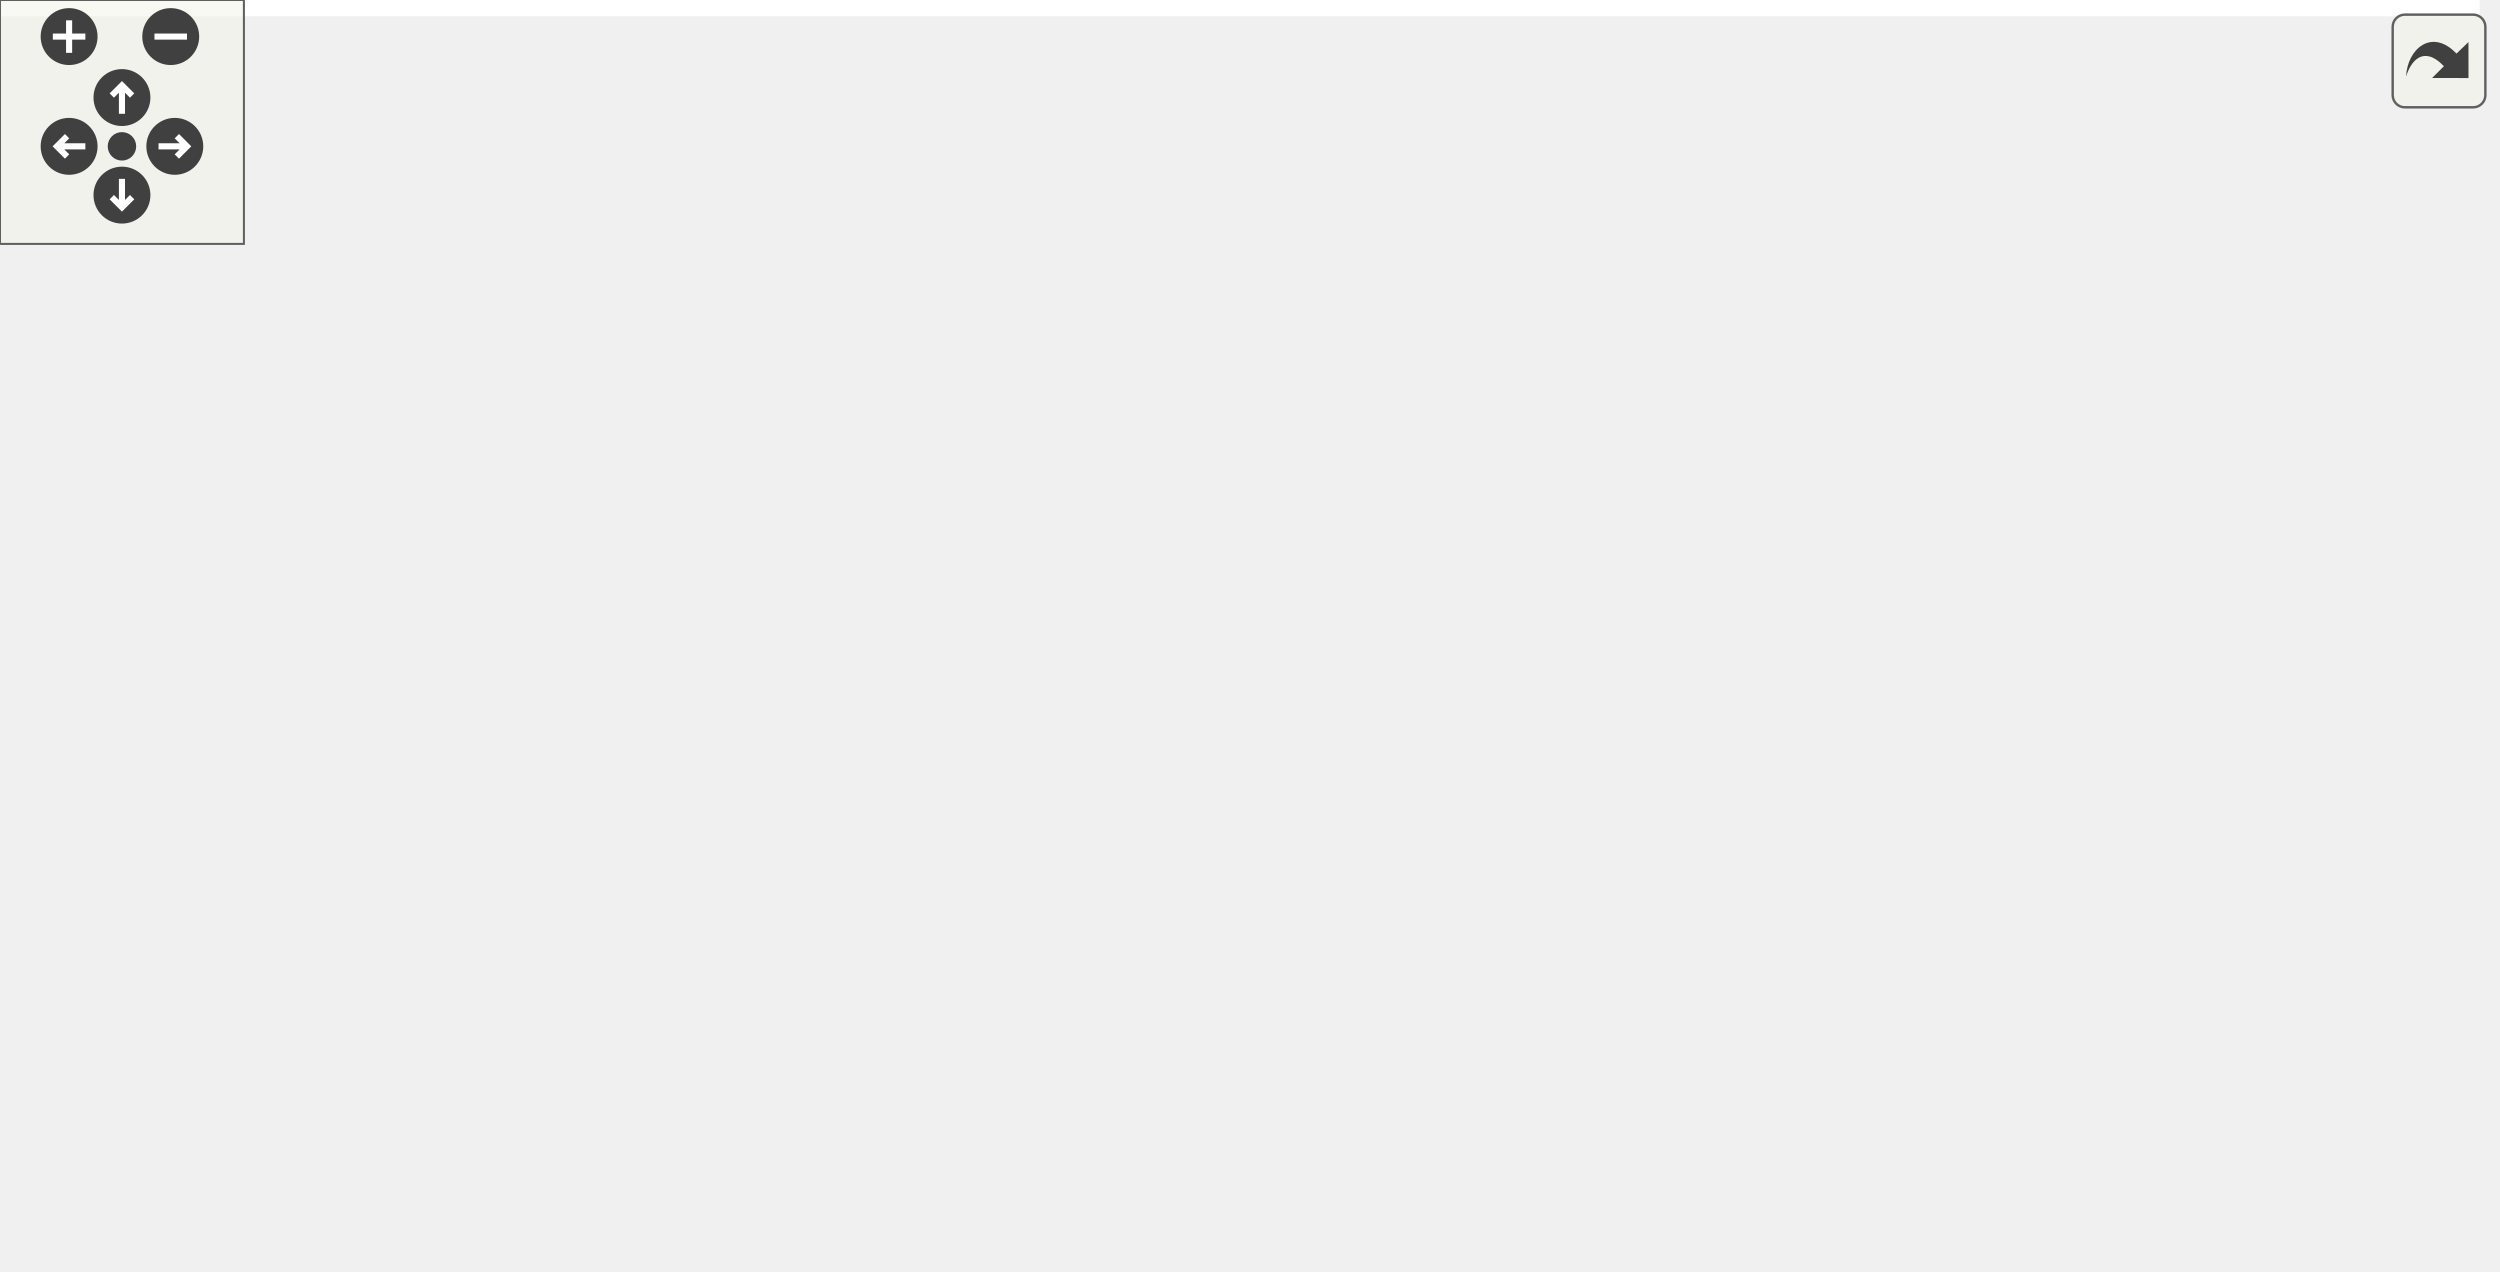
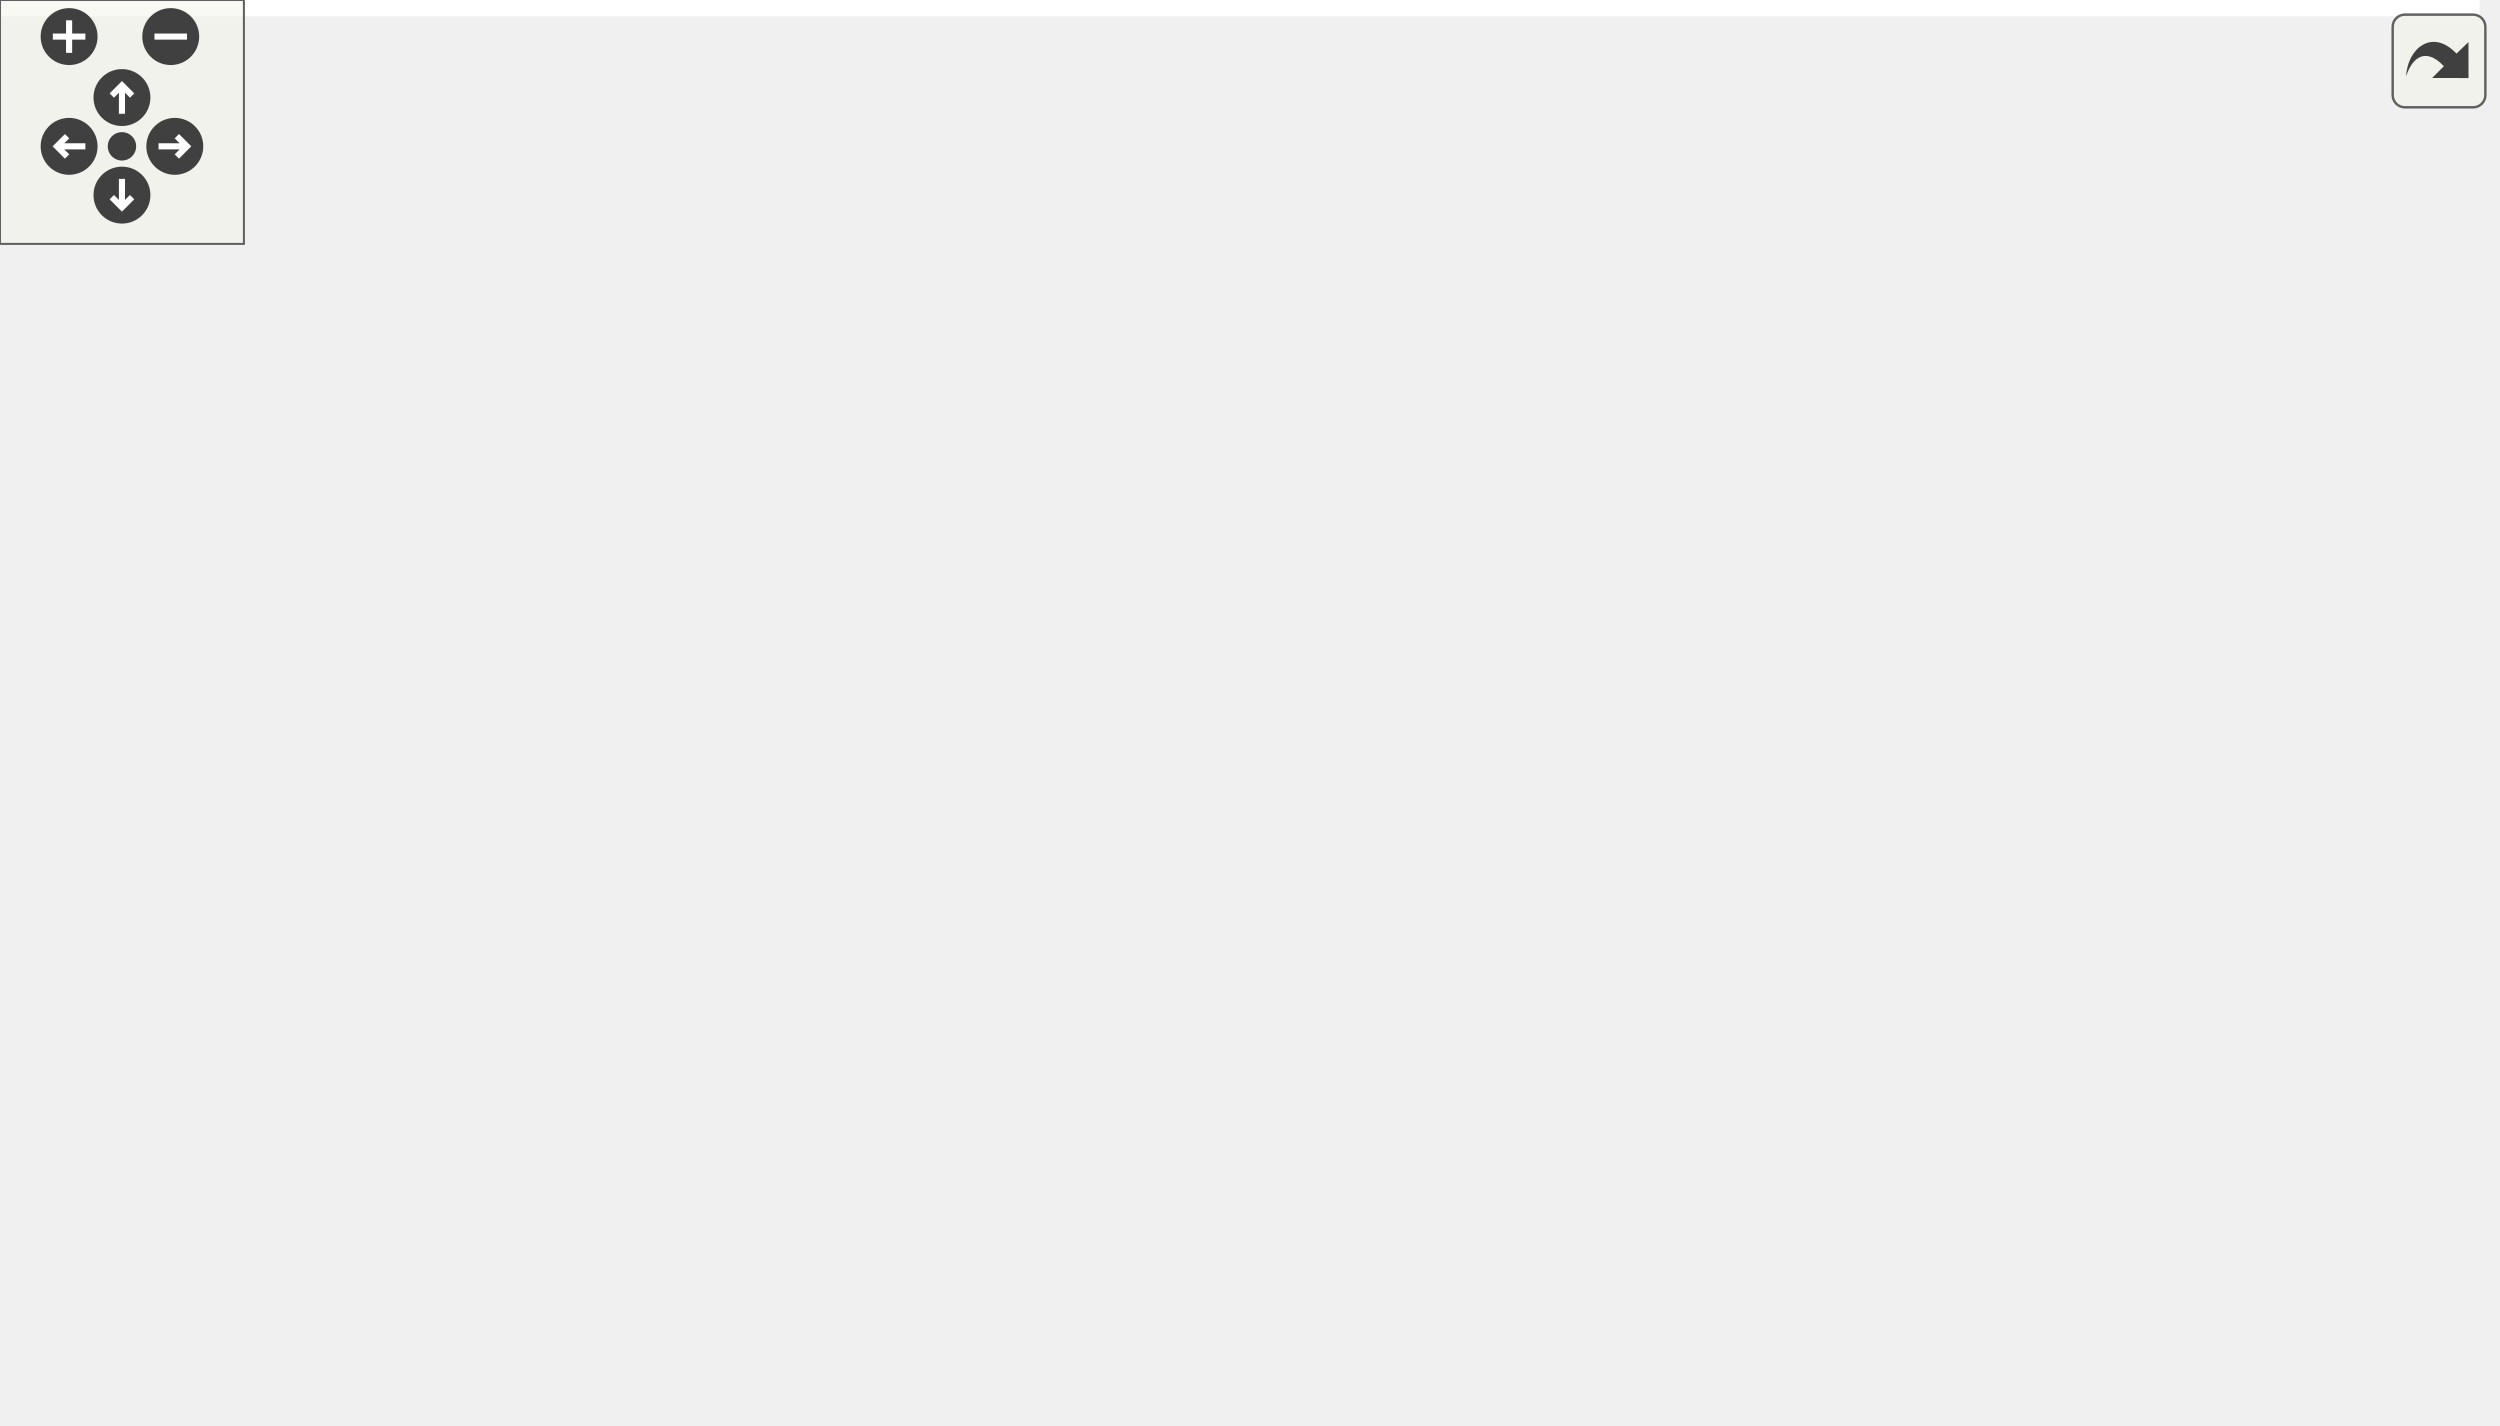
<svg xmlns="http://www.w3.org/2000/svg" xmlns:xlink="http://www.w3.org/1999/xlink" id="main" version="1.1" xml:space="preserve">
  <style type="text/css">
.edge:hover path { stroke: red; }
.edge:hover polygon { stroke: red; fill: red; }
</style>
  <defs>
    <circle id="rim" cx="0" cy="0" r="7" />
    <circle id="rim2" cx="0" cy="0" r="3.5" />
    <g id="zoomPlus">
      <use xlink:href="#rim" fill="#404040">
        <set attributeName="fill" to="#808080" begin="zoomplus.mouseover" end="zoomplus.mouseout" />
      </use>
      <path d="M-4,0h8M0,-4v8" fill="none" stroke="white" stroke-width="1.5" pointer-events="none" />
    </g>
    <g id="zoomMin">
      <use xlink:href="#rim" fill="#404040">
        <set attributeName="fill" to="#808080" begin="zoomminus.mouseover" end="zoomminus.mouseout" />
      </use>
      <path d="M-4,0h8" fill="none" stroke="white" stroke-width="1.5" pointer-events="none" />
    </g>
    <g id="dirArrow">
      <path fill="none" stroke="white" stroke-width="1.5" d="M0,-3.0v7 M-2.5,-0.5L0,-3.0L2.5,-0.5" />
    </g>
    <g id="resetDef">
      <use xlink:href="#rim2" fill="#404040">
        <set attributeName="fill" to="#808080" begin="reset.mouseover" end="reset.mouseout" />
      </use>
    </g>
  </defs>
  <svg id="graph" class="graph">
    <g id="viewport">
-       <polygon fill="#ffffff" stroke="transparent" points="-4,4 -4,-252 610,-252 610,4 -4,4" />
+       <polygon fill="#ffffff" stroke="transparent" points="-4,4 -4,-290 610,-290 610,4 -4,4" />
      <g id="node1" class="node">
-         <polygon fill="#bfbfbf" stroke="#000000" points="512,-152.5 512,-171.5 606,-171.5 606,-152.5 512,-152.5" />
-         <text text-anchor="middle" x="559" y="-159.5" font-family="Helvetica,sans-Serif" font-size="10.00" fill="#000000">AmcCarrierCore</text>
+         <polygon fill="#bfbfbf" stroke="#000000" points="512,-190.5 512,-209.5 606,-209.5 606,-190.5 512,-190.5" />
+         <text text-anchor="middle" x="559" y="-197.5" font-family="Helvetica,sans-Serif" font-size="10.00" fill="#000000">AmcCarrierCore</text>
      </g>
      <g id="node2" class="node">
        <g id="a_node2">
          <a xlink:href="classAmcCarrierIbufGt.html" target="_top" xlink:title="AmcCarrierIbufGt">
-             <polygon fill="#ffffff" stroke="#000000" points="199,-228.5 199,-247.5 300,-247.5 300,-228.5 199,-228.5" />
-             <text text-anchor="middle" x="249.5" y="-235.5" font-family="Helvetica,sans-Serif" font-size="10.00" fill="#000000">AmcCarrierIbufGt</text>
+             <polygon fill="#ffffff" stroke="#000000" points="199,-266.5 199,-285.5 300,-285.5 300,-266.5 199,-266.5" />
+             <text text-anchor="middle" x="249.5" y="-273.5" font-family="Helvetica,sans-Serif" font-size="10.00" fill="#000000">AmcCarrierIbufGt</text>
          </a>
        </g>
      </g>
      <g id="edge1" class="edge">
-         <path fill="none" stroke="#191970" d="M310.346,-241.232C356.993,-241.749 422.271,-238.172 476,-219 505.306,-208.543 533.985,-185.071 548.741,-171.738" />
-         <polygon fill="#191970" stroke="#191970" points="310.155,-237.728 300.094,-241.049 310.03,-244.727 310.155,-237.728" />
+         <path fill="none" stroke="#191970" d="M310.346,-279.232C356.993,-279.749 422.271,-276.171 476,-257 505.306,-246.543 533.985,-223.071 548.741,-209.738" />
+         <polygon fill="#191970" stroke="#191970" points="310.155,-275.728 300.094,-279.049 310.03,-282.727 310.155,-275.728" />
      </g>
      <g id="node10" class="node">
        <g id="a_node10">
          <a xlink:href="classAmcCarrierTiming.html" target="_top" xlink:title="AmcCarrierTiming">
-             <polygon fill="#ffffff" stroke="#000000" points="367,-190.5 367,-209.5 472,-209.5 472,-190.5 367,-190.5" />
-             <text text-anchor="middle" x="419.5" y="-197.5" font-family="Helvetica,sans-Serif" font-size="10.00" fill="#000000">AmcCarrierTiming</text>
+             <polygon fill="#ffffff" stroke="#000000" points="367,-228.5 367,-247.5 472,-247.5 472,-228.5 367,-228.5" />
+             <text text-anchor="middle" x="419.5" y="-235.5" font-family="Helvetica,sans-Serif" font-size="10.00" fill="#000000">AmcCarrierTiming</text>
          </a>
        </g>
      </g>
      <g id="edge10" class="edge">
-         <path fill="none" stroke="#191970" d="M302.398,-226.176C326.365,-220.818 354.324,-214.569 376.91,-209.52" />
-         <polygon fill="#191970" stroke="#191970" points="301.394,-222.814 292.398,-228.411 302.921,-229.645 301.394,-222.814" />
+         <path fill="none" stroke="#191970" d="M302.398,-264.176C326.365,-258.818 354.324,-252.569 376.91,-247.52" />
+         <polygon fill="#191970" stroke="#191970" points="301.394,-260.814 292.398,-266.411 302.921,-267.645 301.394,-260.814" />
      </g>
      <g id="node3" class="node">
        <g id="a_node3">
          <a xlink:href="classAmcCarrierEth.html" target="_top" xlink:title="AmcCarrierEth">
-             <polygon fill="#ffffff" stroke="#000000" points="376,-152.5 376,-171.5 463,-171.5 463,-152.5 376,-152.5" />
-             <text text-anchor="middle" x="419.5" y="-159.5" font-family="Helvetica,sans-Serif" font-size="10.00" fill="#000000">AmcCarrierEth</text>
+             <polygon fill="#ffffff" stroke="#000000" points="376,-190.5 376,-209.5 463,-209.5 463,-190.5 376,-190.5" />
+             <text text-anchor="middle" x="419.5" y="-197.5" font-family="Helvetica,sans-Serif" font-size="10.00" fill="#000000">AmcCarrierEth</text>
          </a>
        </g>
      </g>
      <g id="edge2" class="edge">
-         <path fill="none" stroke="#191970" d="M473.567,-162C486.086,-162 499.316,-162 511.528,-162" />
-         <polygon fill="#191970" stroke="#191970" points="473.256,-158.5 463.256,-162 473.256,-165.5 473.256,-158.5" />
+         <path fill="none" stroke="#191970" d="M473.567,-200C486.086,-200 499.316,-200 511.528,-200" />
+         <polygon fill="#191970" stroke="#191970" points="473.256,-196.5 463.256,-200 473.256,-203.5 473.256,-196.5" />
      </g>
      <g id="node4" class="node">
        <g id="a_node4">
          <a xlink:href="classAmcCarrierXvcDebug.html" target="_top" xlink:title="AmcCarrierXvcDebug(2)">
-             <polygon fill="#ffffff" stroke="#000000" points="182.5,-190.5 182.5,-209.5 316.5,-209.5 316.5,-190.5 182.5,-190.5" />
-             <text text-anchor="middle" x="249.5" y="-197.5" font-family="Helvetica,sans-Serif" font-size="10.00" fill="#000000">AmcCarrierXvcDebug(2)</text>
+             <polygon fill="#ffffff" stroke="#000000" points="182.5,-228.5 182.5,-247.5 316.5,-247.5 316.5,-228.5 182.5,-228.5" />
+             <text text-anchor="middle" x="249.5" y="-235.5" font-family="Helvetica,sans-Serif" font-size="10.00" fill="#000000">AmcCarrierXvcDebug(2)</text>
          </a>
        </g>
      </g>
      <g id="edge3" class="edge">
-         <path fill="none" stroke="#191970" d="M302.398,-188.176C326.365,-182.818 354.324,-176.569 376.91,-171.52" />
-         <polygon fill="#191970" stroke="#191970" points="301.394,-184.814 292.398,-190.411 302.921,-191.645 301.394,-184.814" />
+         <path fill="none" stroke="#191970" d="M302.398,-226.176C326.365,-220.818 354.324,-214.569 376.91,-209.52" />
+         <polygon fill="#191970" stroke="#191970" points="301.394,-222.814 292.398,-228.411 302.921,-229.645 301.394,-222.814" />
      </g>
      <g id="node5" class="node">
        <g id="a_node5">
          <a xlink:href="classUdpDebugBridge.html" target="_top" xlink:title="UdpDebugBridge">
-             <polygon fill="#ffffff" stroke="#000000" points="18.5,-190.5 18.5,-209.5 117.5,-209.5 117.5,-190.5 18.5,-190.5" />
-             <text text-anchor="middle" x="68" y="-197.5" font-family="Helvetica,sans-Serif" font-size="10.00" fill="#000000">UdpDebugBridge</text>
+             <polygon fill="#ffffff" stroke="#000000" points="18.5,-228.5 18.5,-247.5 117.5,-247.5 117.5,-228.5 18.5,-228.5" />
+             <text text-anchor="middle" x="68" y="-235.5" font-family="Helvetica,sans-Serif" font-size="10.00" fill="#000000">UdpDebugBridge</text>
          </a>
        </g>
      </g>
      <g id="edge4" class="edge">
-         <path fill="none" stroke="#191970" d="M127.659,-200C145.135,-200 164.359,-200 182.271,-200" />
-         <polygon fill="#191970" stroke="#191970" points="127.596,-196.5 117.596,-200 127.596,-203.5 127.596,-196.5" />
+         <path fill="none" stroke="#191970" d="M127.659,-238C145.135,-238 164.359,-238 182.271,-238" />
+         <polygon fill="#191970" stroke="#191970" points="127.596,-234.5 117.596,-238 127.596,-241.5 127.596,-234.5" />
      </g>
      <g id="node6" class="node">
        <g id="a_node6">
          <a xlink:href="classAmcCarrierRssi.html" target="_top" xlink:title="AmcCarrierRssi(2)">
-             <polygon fill="#ffffff" stroke="#000000" points="197,-152.5 197,-171.5 302,-171.5 302,-152.5 197,-152.5" />
-             <text text-anchor="middle" x="249.5" y="-159.5" font-family="Helvetica,sans-Serif" font-size="10.00" fill="#000000">AmcCarrierRssi(2)</text>
+             <polygon fill="#ffffff" stroke="#000000" points="197,-190.5 197,-209.5 302,-209.5 302,-190.5 197,-190.5" />
+             <text text-anchor="middle" x="249.5" y="-197.5" font-family="Helvetica,sans-Serif" font-size="10.00" fill="#000000">AmcCarrierRssi(2)</text>
          </a>
        </g>
      </g>
      <g id="edge5" class="edge">
-         <path fill="none" stroke="#191970" d="M312.513,-162C333.568,-162 356.555,-162 375.807,-162" />
-         <polygon fill="#191970" stroke="#191970" points="312.357,-158.5 302.357,-162 312.357,-165.5 312.357,-158.5" />
+         <path fill="none" stroke="#191970" d="M312.513,-200C333.568,-200 356.555,-200 375.807,-200" />
+         <polygon fill="#191970" stroke="#191970" points="312.357,-196.5 302.357,-200 312.357,-203.5 312.357,-196.5" />
      </g>
      <g id="node7" class="node">
        <g id="a_node7">
          <a xlink:href="classAmcCarrierRssiObFifo.html" target="_top" xlink:title="AmcCarrierRssiObFifo(2)">
-             <polygon fill="#ffffff" stroke="#000000" points="0,-152.5 0,-171.5 136,-171.5 136,-152.5 0,-152.5" />
-             <text text-anchor="middle" x="68" y="-159.5" font-family="Helvetica,sans-Serif" font-size="10.00" fill="#000000">AmcCarrierRssiObFifo(2)</text>
+             <polygon fill="#ffffff" stroke="#000000" points="0,-190.5 0,-209.5 136,-209.5 136,-190.5 0,-190.5" />
+             <text text-anchor="middle" x="68" y="-197.5" font-family="Helvetica,sans-Serif" font-size="10.00" fill="#000000">AmcCarrierRssiObFifo(2)</text>
          </a>
        </g>
      </g>
      <g id="edge6" class="edge">
-         <path fill="none" stroke="#191970" d="M146.111,-162C163.266,-162 181.036,-162 196.904,-162" />
-         <polygon fill="#191970" stroke="#191970" points="146.1,-158.5 136.1,-162 146.1,-165.5 146.1,-158.5" />
+         <path fill="none" stroke="#191970" d="M146.111,-200C163.266,-200 181.036,-200 196.904,-200" />
+         <polygon fill="#191970" stroke="#191970" points="146.1,-196.5 136.1,-200 146.1,-203.5 146.1,-196.5" />
      </g>
      <g id="node8" class="node">
        <g id="a_node8">
          <a xlink:href="classAmcCarrierRssiInterleave.html" target="_top" xlink:title="AmcCarrierRssiInterleave(2)">
-             <polygon fill="#ffffff" stroke="#000000" points="172,-114.5 172,-133.5 327,-133.5 327,-114.5 172,-114.5" />
-             <text text-anchor="middle" x="249.5" y="-121.5" font-family="Helvetica,sans-Serif" font-size="10.00" fill="#000000">AmcCarrierRssiInterleave(2)</text>
+             <polygon fill="#ffffff" stroke="#000000" points="172,-152.5 172,-171.5 327,-171.5 327,-152.5 172,-152.5" />
+             <text text-anchor="middle" x="249.5" y="-159.5" font-family="Helvetica,sans-Serif" font-size="10.00" fill="#000000">AmcCarrierRssiInterleave(2)</text>
          </a>
        </g>
      </g>
      <g id="edge7" class="edge">
-         <path fill="none" stroke="#191970" d="M302.398,-135.824C326.365,-141.182 354.324,-147.431 376.91,-152.48" />
-         <polygon fill="#191970" stroke="#191970" points="302.921,-132.355 292.398,-133.589 301.394,-139.186 302.921,-132.355" />
+         <path fill="none" stroke="#191970" d="M302.398,-173.824C326.365,-179.182 354.324,-185.431 376.91,-190.48" />
+         <polygon fill="#191970" stroke="#191970" points="302.921,-170.355 292.398,-171.589 301.394,-177.186 302.921,-170.355" />
      </g>
      <g id="node9" class="node">
        <g id="a_node9">
          <a xlink:href="classAmcCarrierRssiObFifo.html" target="_top" xlink:title="AmcCarrierRssiObFifo">
-             <polygon fill="#ffffff" stroke="#000000" points="7,-114.5 7,-133.5 129,-133.5 129,-114.5 7,-114.5" />
-             <text text-anchor="middle" x="68" y="-121.5" font-family="Helvetica,sans-Serif" font-size="10.00" fill="#000000">AmcCarrierRssiObFifo</text>
+             <polygon fill="#ffffff" stroke="#000000" points="7,-152.5 7,-171.5 129,-171.5 129,-152.5 7,-152.5" />
+             <text text-anchor="middle" x="68" y="-159.5" font-family="Helvetica,sans-Serif" font-size="10.00" fill="#000000">AmcCarrierRssiObFifo</text>
          </a>
        </g>
      </g>
      <g id="edge8" class="edge">
-         <path fill="none" stroke="#191970" d="M139.296,-124C149.974,-124 161.029,-124 171.831,-124" />
-         <polygon fill="#191970" stroke="#191970" points="139.195,-120.5 129.195,-124 139.195,-127.5 139.195,-120.5" />
+         <path fill="none" stroke="#191970" d="M139.296,-162C149.974,-162 161.029,-162 171.831,-162" />
+         <polygon fill="#191970" stroke="#191970" points="139.195,-158.5 129.195,-162 139.195,-165.5 139.195,-158.5" />
      </g>
      <g id="edge9" class="edge">
-         <path fill="none" stroke="#191970" d="M464.456,-187.754C483.685,-182.516 505.803,-176.491 523.809,-171.586" />
-         <polygon fill="#191970" stroke="#191970" points="463.43,-184.406 454.702,-190.411 465.27,-191.16 463.43,-184.406" />
+         <path fill="none" stroke="#191970" d="M464.456,-225.754C483.685,-220.516 505.803,-214.491 523.809,-209.586" />
+         <polygon fill="#191970" stroke="#191970" points="463.43,-222.406 454.702,-228.411 465.27,-229.16 463.43,-222.406" />
      </g>
      <g id="node11" class="node">
        <g id="a_node11">
          <a xlink:href="classAmcCarrierBsa.html" target="_top" xlink:title="AmcCarrierBsa">
-             <polygon fill="#ffffff" stroke="#000000" points="375,-76.5 375,-95.5 464,-95.5 464,-76.5 375,-76.5" />
-             <text text-anchor="middle" x="419.5" y="-83.5" font-family="Helvetica,sans-Serif" font-size="10.00" fill="#000000">AmcCarrierBsa</text>
+             <polygon fill="#ffffff" stroke="#000000" points="375,-95.5 375,-114.5 464,-114.5 464,-95.5 375,-95.5" />
+             <text text-anchor="middle" x="419.5" y="-102.5" font-family="Helvetica,sans-Serif" font-size="10.00" fill="#000000">AmcCarrierBsa</text>
          </a>
        </g>
      </g>
      <g id="edge11" class="edge">
-         <path fill="none" stroke="#191970" d="M446.033,-100.455C474.058,-115.723 517.444,-139.36 541.476,-152.453" />
-         <polygon fill="#191970" stroke="#191970" points="447.624,-97.336 437.168,-95.626 444.275,-103.483 447.624,-97.336" />
+         <path fill="none" stroke="#191970" d="M441.928,-120.274C470.923,-140.019 520.562,-173.824 544.819,-190.343" />
+         <polygon fill="#191970" stroke="#191970" points="443.879,-117.368 433.644,-114.632 439.939,-123.154 443.879,-117.368" />
      </g>
      <g id="node12" class="node">
        <g id="a_node12">
          <a xlink:href="classBsaWaveformEngine.html" target="_top" xlink:title="BsaWaveformEngine(2)">
-             <polygon fill="#ffffff" stroke="#000000" points="184,-76.5 184,-95.5 315,-95.5 315,-76.5 184,-76.5" />
-             <text text-anchor="middle" x="249.5" y="-83.5" font-family="Helvetica,sans-Serif" font-size="10.00" fill="#000000">BsaWaveformEngine(2)</text>
+             <polygon fill="#ffffff" stroke="#000000" points="184,-114.5 184,-133.5 315,-133.5 315,-114.5 184,-114.5" />
+             <text text-anchor="middle" x="249.5" y="-121.5" font-family="Helvetica,sans-Serif" font-size="10.00" fill="#000000">BsaWaveformEngine(2)</text>
          </a>
        </g>
      </g>
      <g id="edge12" class="edge">
-         <path fill="none" stroke="#191970" d="M325.645,-86C342.515,-86 359.855,-86 374.968,-86" />
-         <polygon fill="#191970" stroke="#191970" points="325.226,-82.5 315.226,-86 325.226,-89.5 325.226,-82.5" />
+         <path fill="none" stroke="#191970" d="M325.168,-115.543C342.188,-113.641 359.712,-111.682 374.968,-109.977" />
+         <polygon fill="#191970" stroke="#191970" points="324.776,-112.065 315.226,-116.654 325.553,-119.022 324.776,-112.065" />
      </g>
      <g id="node13" class="node">
        <g id="a_node13">
          <a xlink:href="classBsaBufferControl.html" target="_top" xlink:title="BsaBufferControl">
-             <polygon fill="#ffffff" stroke="#000000" points="200,-38.5 200,-57.5 299,-57.5 299,-38.5 200,-38.5" />
-             <text text-anchor="middle" x="249.5" y="-45.5" font-family="Helvetica,sans-Serif" font-size="10.00" fill="#000000">BsaBufferControl</text>
+             <polygon fill="#ffffff" stroke="#000000" points="200,-76.5 200,-95.5 299,-95.5 299,-76.5 200,-76.5" />
+             <text text-anchor="middle" x="249.5" y="-83.5" font-family="Helvetica,sans-Serif" font-size="10.00" fill="#000000">BsaBufferControl</text>
          </a>
        </g>
      </g>
      <g id="edge13" class="edge">
-         <path fill="none" stroke="#191970" d="M302.398,-59.824C326.365,-65.182 354.324,-71.431 376.91,-76.48" />
-         <polygon fill="#191970" stroke="#191970" points="302.921,-56.355 292.398,-57.589 301.394,-63.186 302.921,-56.355" />
+         <path fill="none" stroke="#191970" d="M309.166,-92.669C330.725,-95.078 354.677,-97.755 374.741,-99.998" />
+         <polygon fill="#191970" stroke="#191970" points="309.455,-89.179 299.128,-91.547 308.677,-96.136 309.455,-89.179" />
      </g>
      <g id="node14" class="node">
        <g id="a_node14">
          <a xlink:href="classBsaAccumulator.html" target="_top" xlink:title="BsaAccumulator">
-             <polygon fill="#ffffff" stroke="#000000" points="20,-38.5 20,-57.5 116,-57.5 116,-38.5 20,-38.5" />
-             <text text-anchor="middle" x="68" y="-45.5" font-family="Helvetica,sans-Serif" font-size="10.00" fill="#000000">BsaAccumulator</text>
+             <polygon fill="#ffffff" stroke="#000000" points="20,-76.5 20,-95.5 116,-95.5 116,-76.5 20,-76.5" />
+             <text text-anchor="middle" x="68" y="-83.5" font-family="Helvetica,sans-Serif" font-size="10.00" fill="#000000">BsaAccumulator</text>
          </a>
        </g>
      </g>
      <g id="edge14" class="edge">
-         <path fill="none" stroke="#191970" d="M126.425,-48C150.098,-48 177.147,-48 199.846,-48" />
-         <polygon fill="#191970" stroke="#191970" points="126.162,-44.5 116.162,-48 126.162,-51.5 126.162,-44.5" />
+         <path fill="none" stroke="#191970" d="M126.425,-86C150.098,-86 177.147,-86 199.846,-86" />
+         <polygon fill="#191970" stroke="#191970" points="126.162,-82.5 116.162,-86 126.162,-89.5 126.162,-82.5" />
      </g>
      <g id="node15" class="node">
        <g id="a_node15">
          <a xlink:href="classBsaAxiInterconnectWrapper.html" target="_top" xlink:title="BsaAxiInterconnectWrapper">
-             <polygon fill="#ffffff" stroke="#000000" points="173.5,-.5 173.5,-19.5 325.5,-19.5 325.5,-.5 173.5,-.5" />
-             <text text-anchor="middle" x="249.5" y="-7.5" font-family="Helvetica,sans-Serif" font-size="10.00" fill="#000000">BsaAxiInterconnectWrapper</text>
+             <polygon fill="#ffffff" stroke="#000000" points="173.5,-38.5 173.5,-57.5 325.5,-57.5 325.5,-38.5 173.5,-38.5" />
+             <text text-anchor="middle" x="249.5" y="-45.5" font-family="Helvetica,sans-Serif" font-size="10.00" fill="#000000">BsaAxiInterconnectWrapper</text>
          </a>
        </g>
      </g>
      <g id="edge15" class="edge">
-         <path fill="none" stroke="#191970" d="M314.718,-23.007C318.986,-24.759 323.122,-26.747 327,-29 347.115,-40.689 343.394,-54.477 363,-67 368.931,-70.788 375.697,-73.904 382.437,-76.438" />
-         <polygon fill="#191970" stroke="#191970" points="315.809,-19.679 305.215,-19.533 313.406,-26.253 315.809,-19.679" />
+         <path fill="none" stroke="#191970" d="M306.059,-60.145C313.191,-62.178 320.322,-64.463 327,-67 343.913,-73.424 346.372,-78.871 363,-86 370.99,-89.425 379.819,-92.648 388.077,-95.433" />
+         <polygon fill="#191970" stroke="#191970" points="306.942,-56.759 296.376,-57.53 305.117,-63.516 306.942,-56.759" />
      </g>
      <g id="node16" class="node">
        <g id="a_node16">
+           <a xlink:href="classBldAxiStream.html" target="_top" xlink:title="BldAxiStream">
+             <polygon fill="#ffffff" stroke="#000000" points="208,-.5 208,-19.5 291,-19.5 291,-.5 208,-.5" />
+             <text text-anchor="middle" x="249.5" y="-7.5" font-family="Helvetica,sans-Serif" font-size="10.00" fill="#000000">BldAxiStream</text>
+           </a>
+         </g>
+       </g>
+       <g id="edge16" class="edge">
+         <path fill="none" stroke="#191970" d="M300.717,-16.661C310.03,-19.458 319.24,-23.413 327,-29 351.317,-46.506 339.439,-67.489 363,-86 367.883,-89.836 373.58,-92.918 379.442,-95.388" />
+         <polygon fill="#191970" stroke="#191970" points="301.589,-13.271 291.031,-14.145 299.829,-20.046 301.589,-13.271" />
+       </g>
+       <g id="node17" class="node">
+         <g id="a_node17">
          <a xlink:href="classAmcCarrierDdrMem.html" target="_top" xlink:title="AmcCarrierDdrMem">
-             <polygon fill="#ffffff" stroke="#000000" points="363,-38.5 363,-57.5 476,-57.5 476,-38.5 363,-38.5" />
-             <text text-anchor="middle" x="419.5" y="-45.5" font-family="Helvetica,sans-Serif" font-size="10.00" fill="#000000">AmcCarrierDdrMem</text>
-           </a>
-         </g>
-       </g>
-       <g id="edge16" class="edge">
-         <path fill="none" stroke="#191970" d="M466.663,-61.672C469.922,-63.274 473.071,-65.045 476,-67 511.521,-90.709 541.086,-133.419 553.159,-152.427" />
-         <polygon fill="#191970" stroke="#191970" points="467.849,-58.371 457.282,-57.596 465.059,-64.791 467.849,-58.371" />
+             <polygon fill="#ffffff" stroke="#000000" points="363,-57.5 363,-76.5 476,-76.5 476,-57.5 363,-57.5" />
+             <text text-anchor="middle" x="419.5" y="-64.5" font-family="Helvetica,sans-Serif" font-size="10.00" fill="#000000">AmcCarrierDdrMem</text>
+           </a>
+         </g>
+       </g>
+       <g id="edge17" class="edge">
+         <path fill="none" stroke="#191970" d="M467.58,-80.759C470.535,-82.33 473.372,-84.072 476,-86 515.479,-114.963 543.931,-168.251 554.49,-190.179" />
+         <polygon fill="#191970" stroke="#191970" points="469.001,-77.56 458.455,-76.538 466.062,-83.913 469.001,-77.56" />
      </g>
    </g>
  </svg>
  <g id="navigator" transform="translate(0 0)" fill="#404254">
    <rect fill="#f2f5e9" fill-opacity="0.5" stroke="#606060" stroke-width=".5" x="0" y="0" width="60" height="60" />
    <use id="zoomplus" xlink:href="#zoomPlus" x="17" y="9" />
    <use id="zoomminus" xlink:href="#zoomMin" x="42" y="9" />
    <use id="reset" xlink:href="#resetDef" x="30" y="36" />
    <g id="arrowUp" xlink:href="#dirArrow" transform="translate(30 24)">
      <use xlink:href="#rim" fill="#404040">
        <set attributeName="fill" to="#808080" begin="arrowUp.mouseover" end="arrowUp.mouseout" />
      </use>
      <path fill="none" stroke="white" stroke-width="1.5" d="M0,-3.0v7 M-2.5,-0.5L0,-3.0L2.5,-0.5" />
    </g>
    <g id="arrowRight" xlink:href="#dirArrow" transform="rotate(90) translate(36 -43)">
      <use xlink:href="#rim" fill="#404040">
        <set attributeName="fill" to="#808080" begin="arrowRight.mouseover" end="arrowRight.mouseout" />
      </use>
      <path fill="none" stroke="white" stroke-width="1.5" d="M0,-3.0v7 M-2.5,-0.5L0,-3.0L2.5,-0.5" />
    </g>
    <g id="arrowDown" xlink:href="#dirArrow" transform="rotate(180) translate(-30 -48)">
      <use xlink:href="#rim" fill="#404040">
        <set attributeName="fill" to="#808080" begin="arrowDown.mouseover" end="arrowDown.mouseout" />
      </use>
      <path fill="none" stroke="white" stroke-width="1.5" d="M0,-3.0v7 M-2.5,-0.5L0,-3.0L2.5,-0.5" />
    </g>
    <g id="arrowLeft" xlink:href="#dirArrow" transform="rotate(270) translate(-36 17)">
      <use xlink:href="#rim" fill="#404040">
        <set attributeName="fill" to="#808080" begin="arrowLeft.mouseover" end="arrowLeft.mouseout" />
      </use>
      <path fill="none" stroke="white" stroke-width="1.5" d="M0,-3.0v7 M-2.5,-0.5L0,-3.0L2.5,-0.5" />
    </g>
  </g>
  <svg viewBox="0 0 15 15" width="100%" height="30px" preserveAspectRatio="xMaxYMin meet">
    <g id="arrow_out" transform="scale(0.3 0.3)">
      <a xlink:href="classAmcCarrierCore__coll__graph_org.svg" target="_base">
        <rect id="button" ry="5" rx="5" y="6" x="6" height="38" width="38" fill="#f2f5e9" fill-opacity="0.5" stroke="#606060" stroke-width="1.0" />
        <path id="arrow" d="M 11.5,31.437 C 11.94,20.098 22.043,11.323 32.159,21.979 L 37.069,17.246 C 37.069,17.246 37.088,32 37.088,32 L 22.16,31.978 C 22.16,31.978 26.998,27.14 26.998,27.14 C 18.529,18.264 13.292,25.23 11.5,31.437 z" style="fill:#404040;" />
      </a>
    </g>
  </svg>
</svg>
